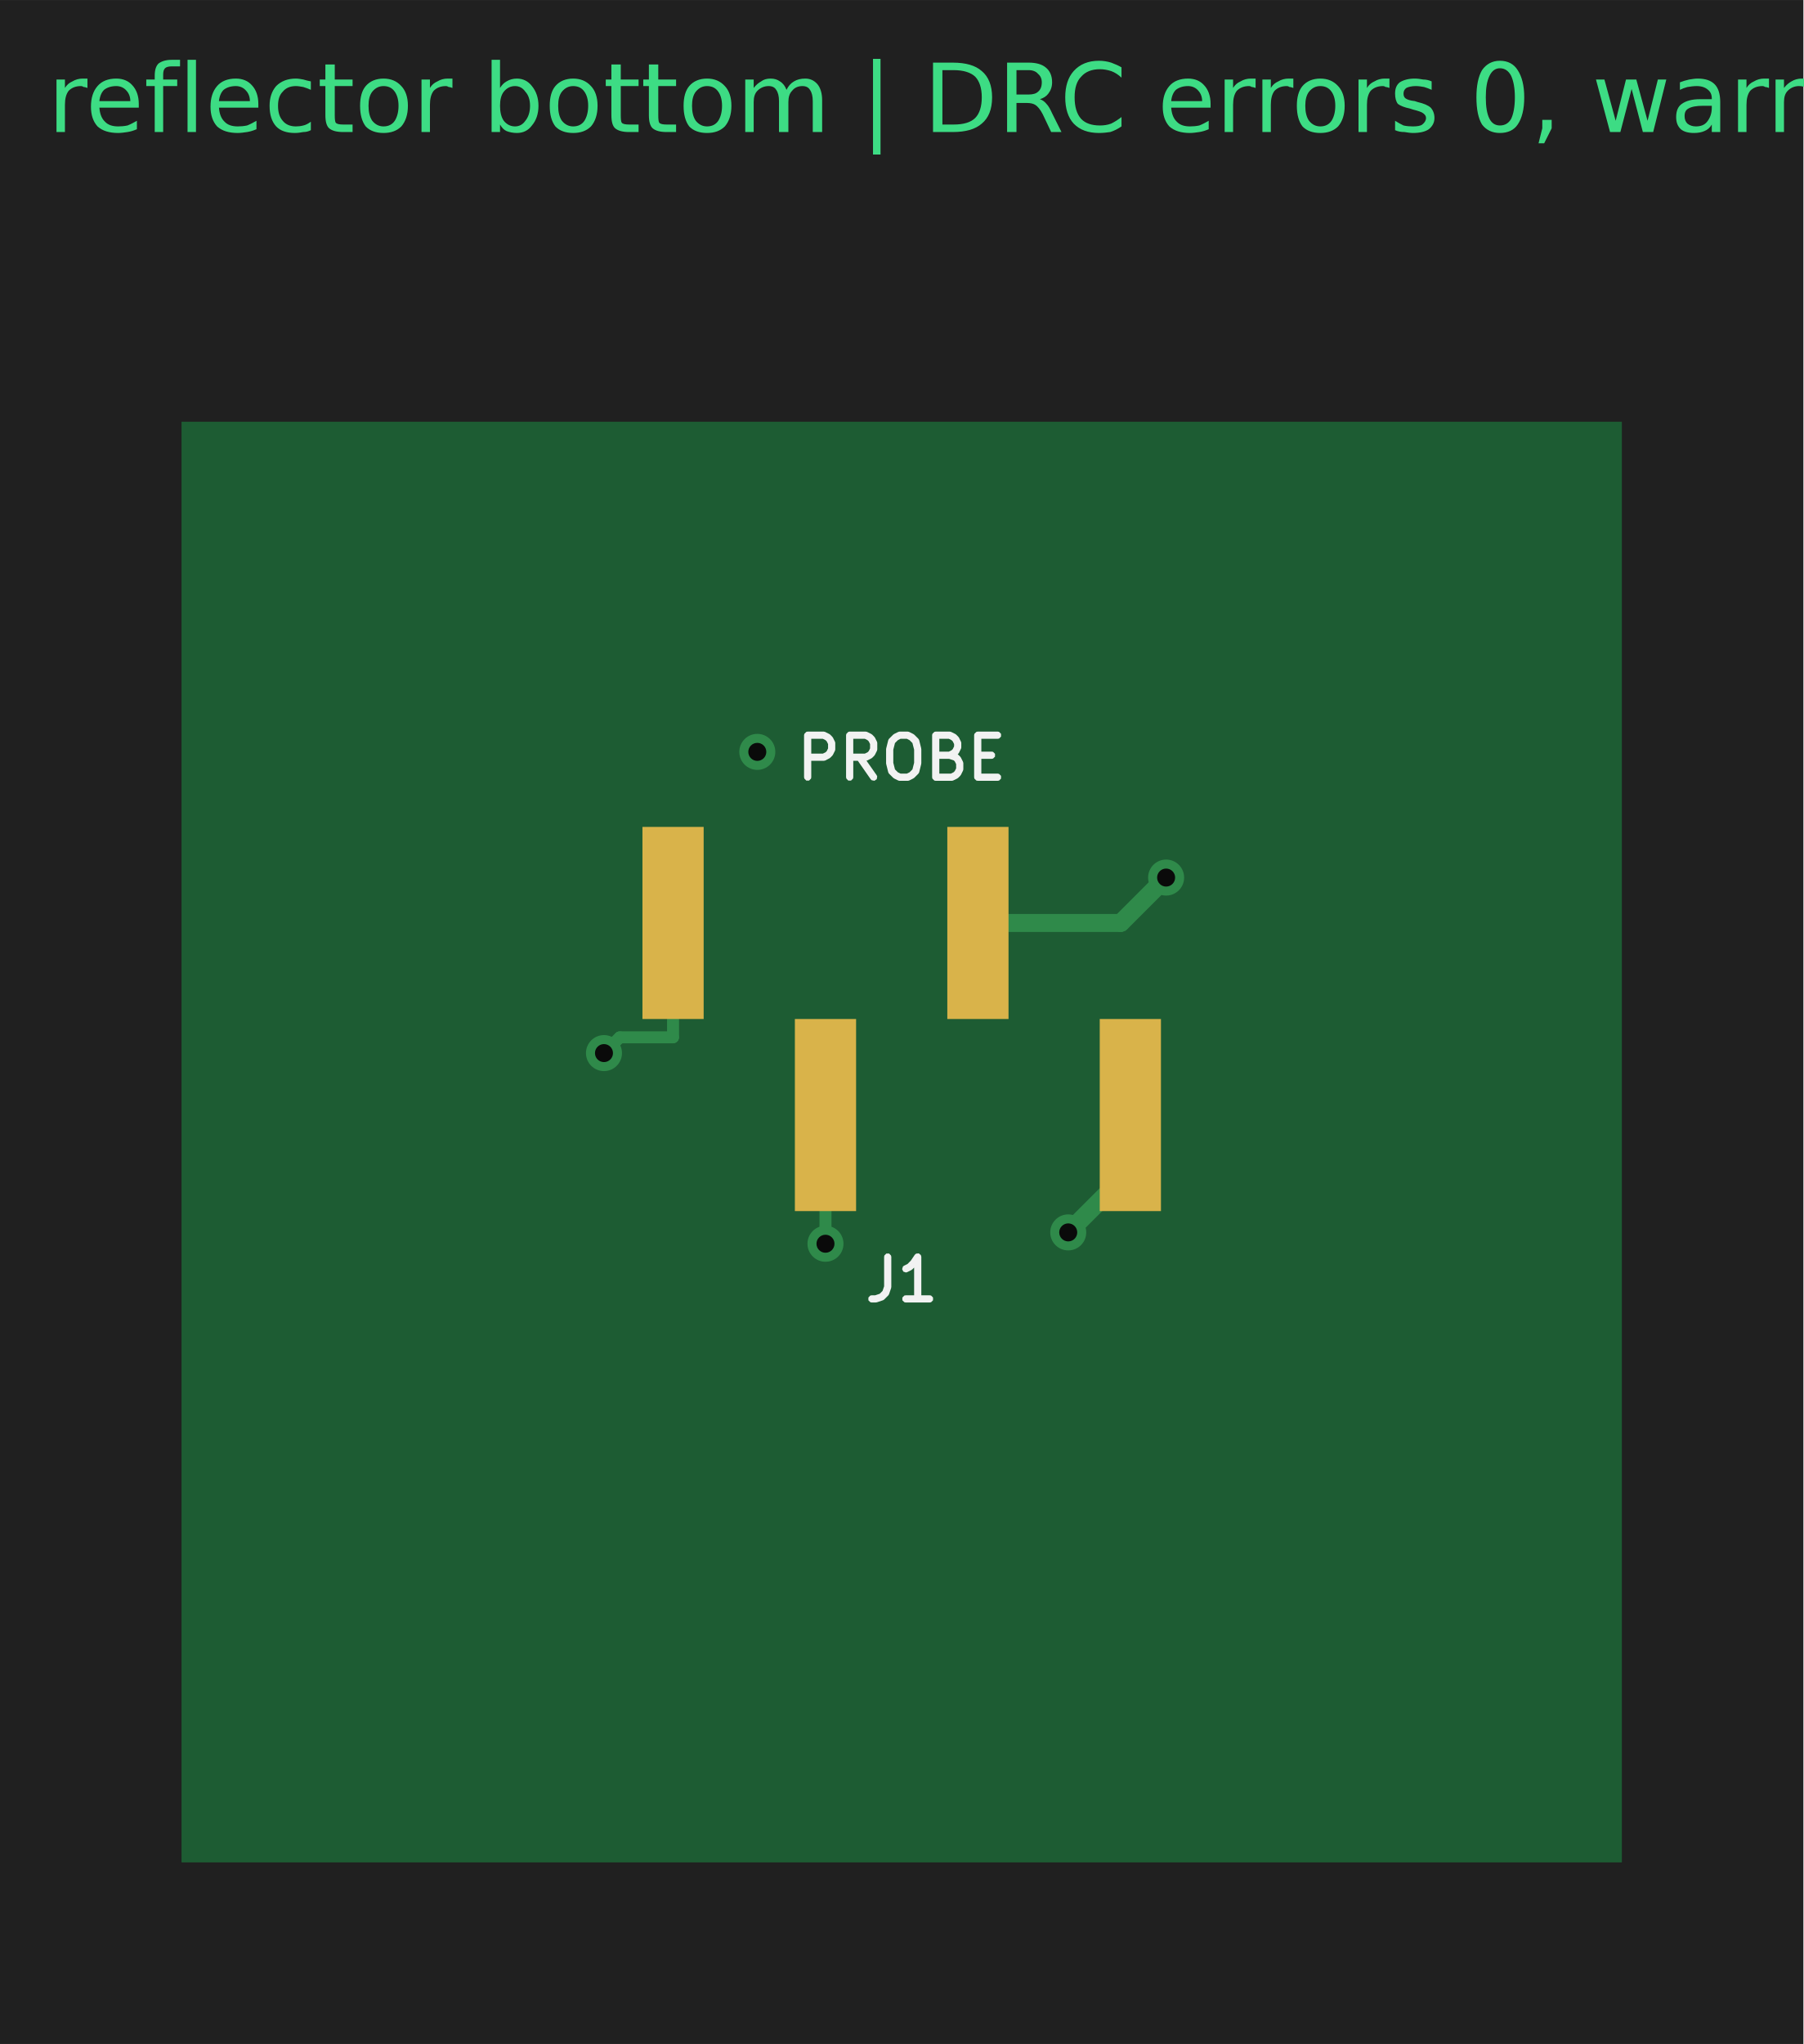
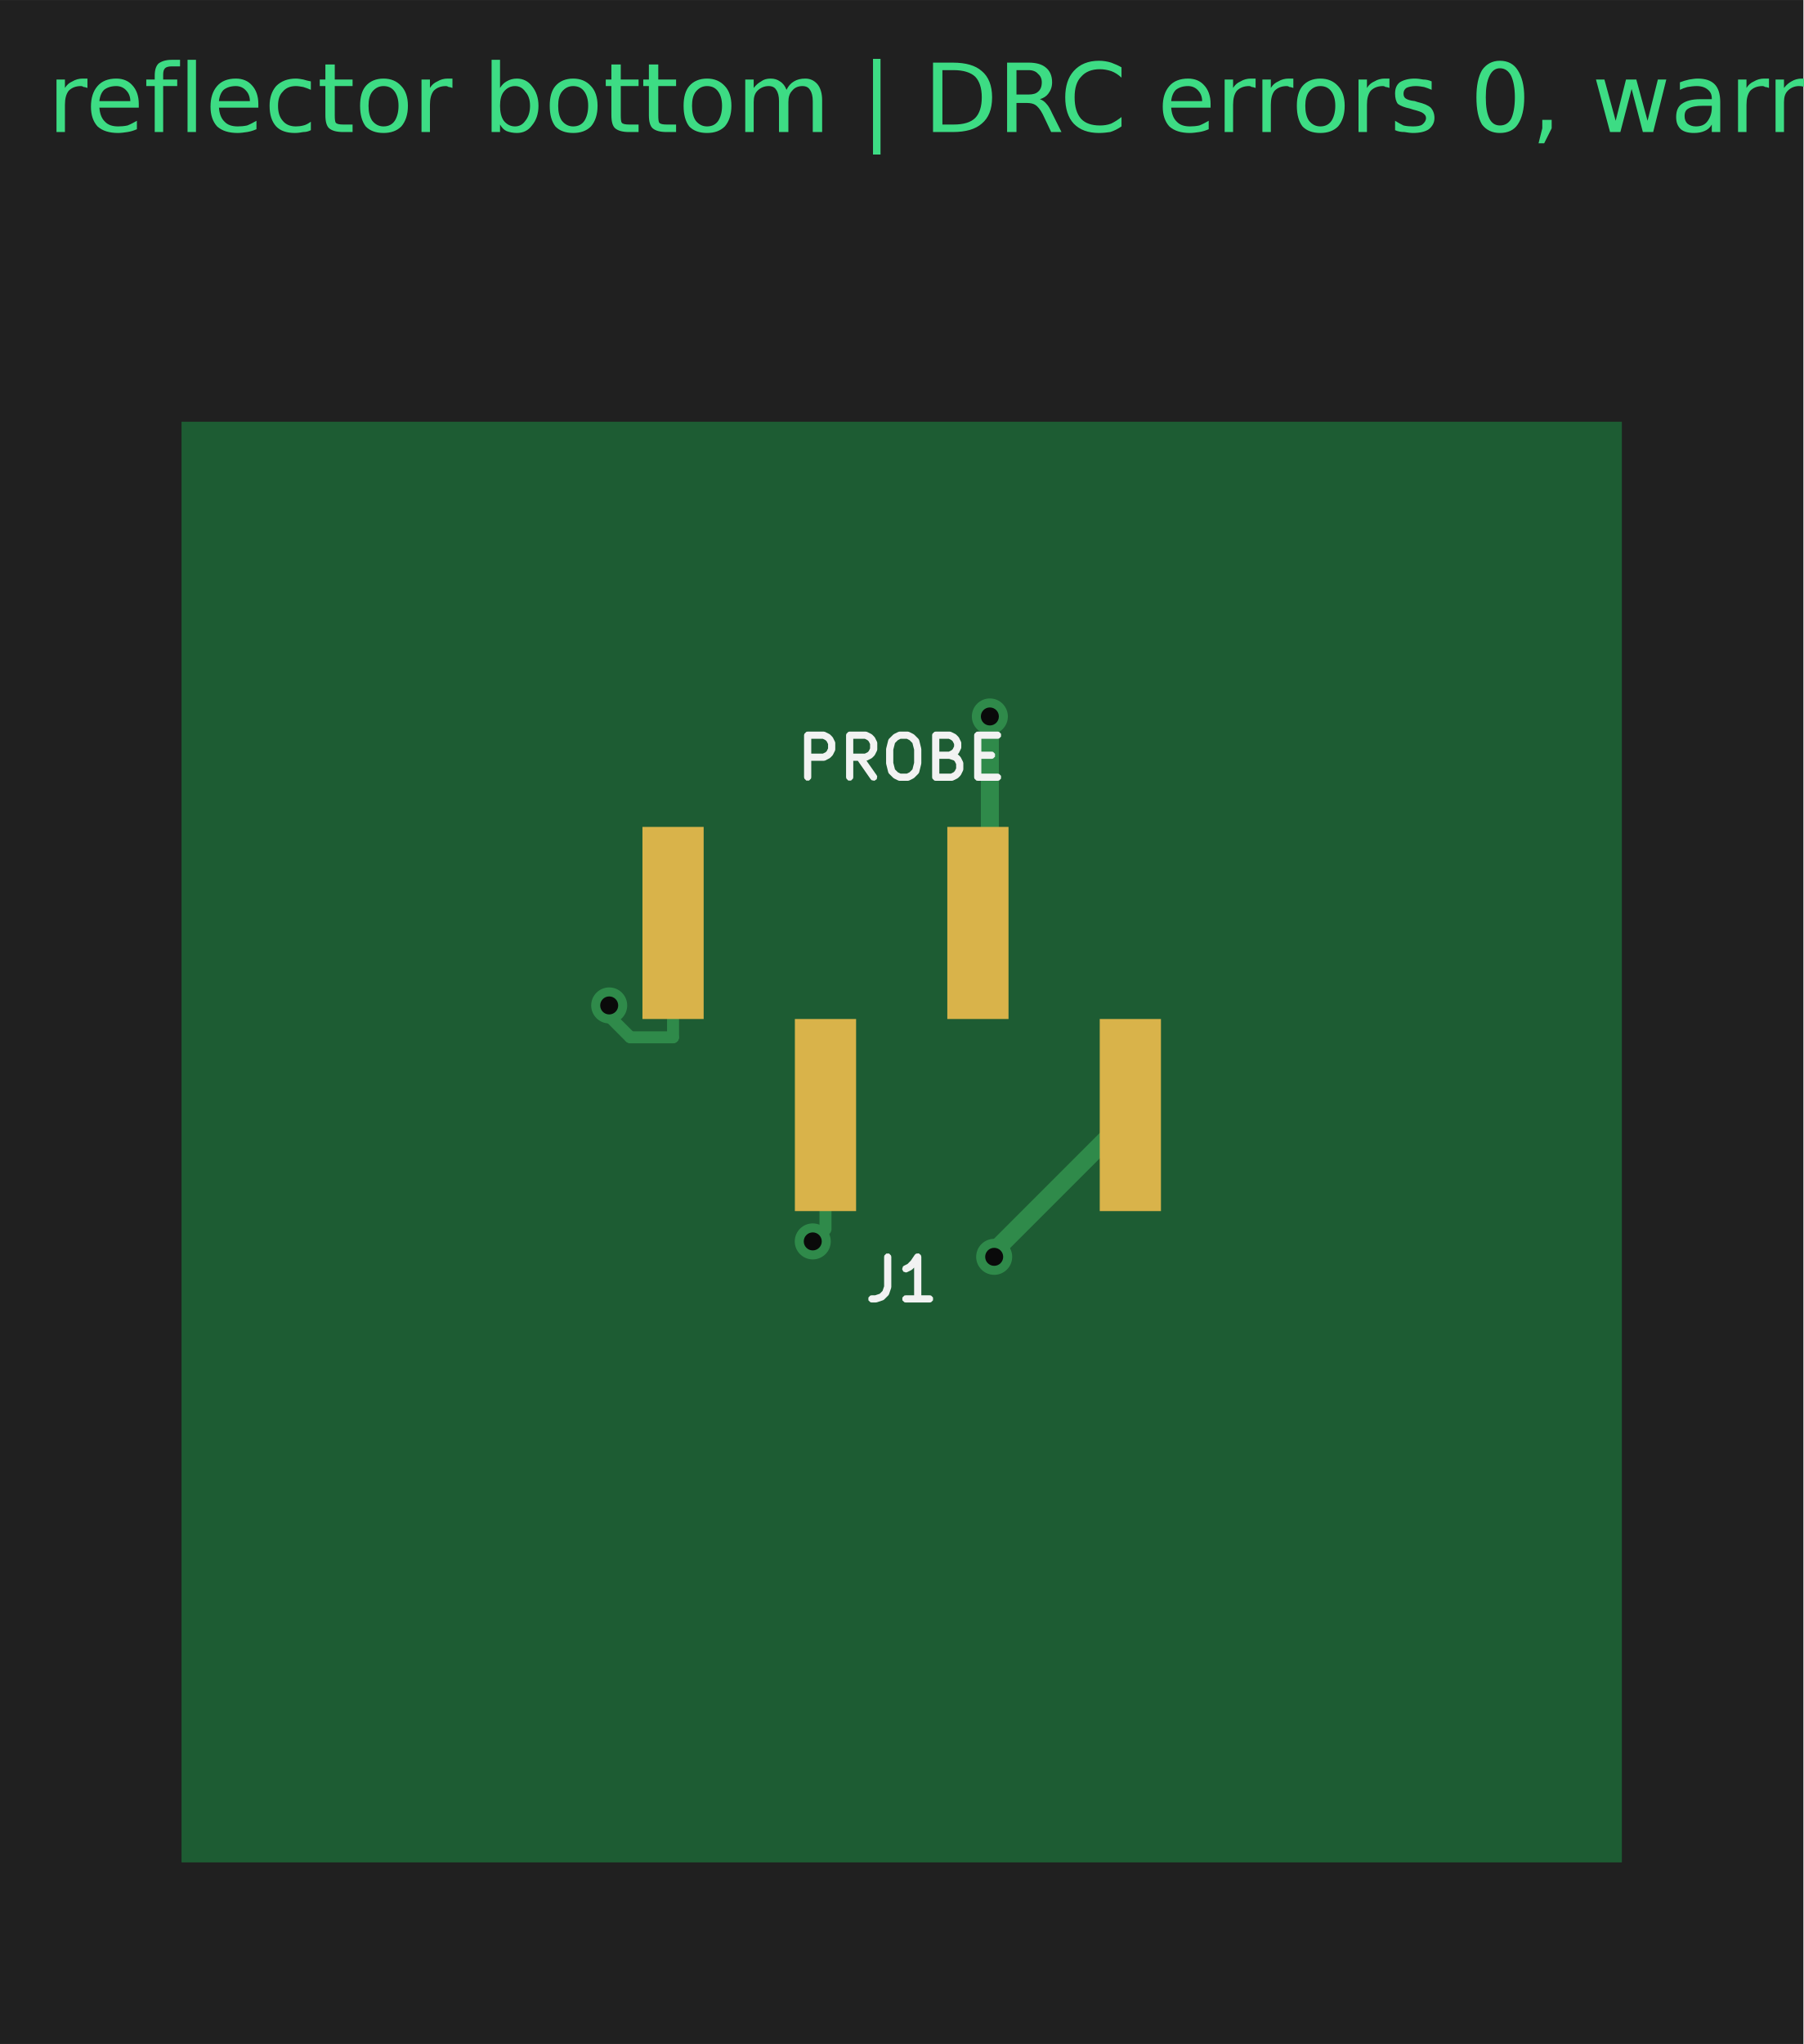
<svg xmlns="http://www.w3.org/2000/svg" width="67.6mm" height="76.6mm" viewBox="0 0 30.050 34.050">
  <rect width="100%" height="100%" fill="#202020" />
  <path d="M 3.025 31.025 L 27.025 31.025 L 27.025 7.025 L 3.025 7.025 Z" fill="#1d5c33" fill-opacity="1.00" fill-rule="evenodd" />
-   <path d="M 18.982 18.546 L 18.960 18.492 L 18.918 18.450 L 18.864 18.428 L 18.806 18.428 L 18.752 18.450 L 18.710 18.492 L 18.688 18.546 L 18.685 18.575 L 18.685 19.494 L 18.688 19.524 L 18.710 19.578 L 18.752 19.619 L 18.806 19.642 L 18.864 19.642 L 18.918 19.619 L 18.960 19.578 L 18.982 19.524 L 18.985 19.494 L 18.985 18.575 Z" fill="#2f8a4a" fill-opacity="1.00" fill-rule="evenodd" />
-   <path d="M 17.675 20.446 L 17.653 20.500 L 17.653 20.559 L 17.675 20.613 L 17.717 20.654 L 17.771 20.677 L 17.829 20.677 L 17.883 20.654 L 17.906 20.636 L 18.941 19.601 L 18.960 19.578 L 18.982 19.524 L 18.982 19.465 L 18.960 19.411 L 18.918 19.370 L 18.864 19.347 L 18.806 19.347 L 18.752 19.370 L 18.729 19.388 L 17.694 20.424 Z" fill="#2f8a4a" fill-opacity="1.00" fill-rule="evenodd" />
-   <path d="M 16.266 15.228 L 16.212 15.250 L 16.170 15.292 L 16.148 15.346 L 16.148 15.404 L 16.170 15.458 L 16.212 15.500 L 16.266 15.522 L 16.295 15.525 L 18.675 15.525 L 18.704 15.522 L 18.758 15.500 L 18.800 15.458 L 18.822 15.404 L 18.822 15.346 L 18.800 15.292 L 18.758 15.250 L 18.704 15.228 L 18.675 15.225 L 16.295 15.225 Z" fill="#2f8a4a" fill-opacity="1.00" fill-rule="evenodd" />
-   <path d="M 18.550 15.292 L 18.528 15.346 L 18.528 15.404 L 18.550 15.458 L 18.591 15.500 L 18.646 15.522 L 18.704 15.522 L 18.758 15.500 L 18.781 15.481 L 19.537 14.725 L 19.556 14.702 L 19.578 14.648 L 19.578 14.589 L 19.556 14.535 L 19.515 14.494 L 19.460 14.472 L 19.402 14.472 L 19.348 14.494 L 19.325 14.513 L 18.569 15.269 Z" fill="#2f8a4a" fill-opacity="1.00" fill-rule="evenodd" />
-   <path d="M 13.657 20.739 L 13.672 20.775 L 13.699 20.803 L 13.735 20.818 L 13.775 20.818 L 13.811 20.803 L 13.838 20.775 L 13.853 20.739 L 13.855 20.719 L 13.855 18.575 L 13.853 18.555 L 13.838 18.519 L 13.811 18.492 L 13.775 18.477 L 13.735 18.477 L 13.699 18.492 L 13.672 18.519 L 13.657 18.555 L 13.655 18.575 L 13.655 20.719 Z" fill="#2f8a4a" fill-opacity="1.00" fill-rule="evenodd" />
+   <path d="M 13.657 20.499 L 13.672 20.535 L 13.699 20.563 L 13.735 20.578 L 13.775 20.578 L 13.811 20.563 L 13.838 20.535 L 13.853 20.499 L 13.855 20.480 L 13.855 18.575 L 13.853 18.555 L 13.838 18.519 L 13.811 18.492 L 13.775 18.477 L 13.735 18.477 L 13.699 18.492 L 13.672 18.519 L 13.657 18.555 L 13.655 18.575 L 13.655 20.480 Z" fill="#2f8a4a" fill-opacity="1.00" fill-rule="evenodd" />
+   <path d="M 10.207 16.846 L 10.171 16.831 L 10.132 16.831 L 10.096 16.846 L 10.068 16.874 L 10.053 16.910 L 10.053 16.949 L 10.068 16.985 L 10.081 17.000 L 10.431 17.351 L 10.447 17.363 L 10.483 17.378 L 10.522 17.378 L 10.558 17.363 L 10.585 17.335 L 10.600 17.299 L 10.600 17.260 L 10.585 17.224 L 10.573 17.209 L 10.222 16.858 Z" fill="#2f8a4a" fill-opacity="1.00" fill-rule="evenodd" />
  <path d="M 11.117 17.299 L 11.132 17.335 L 11.159 17.363 L 11.195 17.378 L 11.235 17.378 L 11.271 17.363 L 11.298 17.335 L 11.313 17.299 L 11.315 17.280 L 11.315 15.375 L 11.313 15.356 L 11.298 15.320 L 11.271 15.292 L 11.235 15.277 L 11.195 15.277 L 11.159 15.292 L 11.132 15.320 L 11.117 15.356 L 11.115 15.375 L 11.115 17.280 Z" fill="#2f8a4a" fill-opacity="1.00" fill-rule="evenodd" />
-   <path d="M 10.308 17.182 L 10.272 17.197 L 10.245 17.224 L 10.230 17.260 L 10.230 17.299 L 10.245 17.335 L 10.272 17.363 L 10.308 17.378 L 10.328 17.380 L 11.215 17.380 L 11.235 17.378 L 11.271 17.363 L 11.298 17.335 L 11.313 17.299 L 11.313 17.260 L 11.298 17.224 L 11.271 17.197 L 11.235 17.182 L 11.215 17.180 L 10.328 17.180 Z" fill="#2f8a4a" fill-opacity="1.00" fill-rule="evenodd" />
-   <path d="M 9.981 17.488 L 9.966 17.524 L 9.966 17.563 L 9.981 17.599 L 10.009 17.627 L 10.045 17.641 L 10.084 17.641 L 10.120 17.627 L 10.135 17.614 L 10.399 17.351 L 10.411 17.335 L 10.426 17.299 L 10.426 17.260 L 10.411 17.224 L 10.383 17.197 L 10.347 17.182 L 10.308 17.182 L 10.272 17.197 L 10.257 17.209 L 9.994 17.473 Z" fill="#2f8a4a" fill-opacity="1.00" fill-rule="evenodd" />
-   <circle cx="12.619" cy="12.525" r="0.300" fill="#2f8a4a" stroke="none" stroke-width="0.150" />
-   <circle cx="12.619" cy="12.525" r="0.150" fill="#0a0a0a" stroke="none" stroke-width="0.150" />
-   <circle cx="17.800" cy="20.530" r="0.300" fill="#2f8a4a" stroke="none" stroke-width="0.150" />
-   <circle cx="17.800" cy="20.530" r="0.150" fill="#0a0a0a" stroke="none" stroke-width="0.150" />
-   <circle cx="19.431" cy="14.619" r="0.300" fill="#2f8a4a" stroke="none" stroke-width="0.150" />
-   <circle cx="19.431" cy="14.619" r="0.150" fill="#0a0a0a" stroke="none" stroke-width="0.150" />
-   <circle cx="13.755" cy="20.719" r="0.300" fill="#2f8a4a" stroke="none" stroke-width="0.150" />
-   <circle cx="13.755" cy="20.719" r="0.150" fill="#0a0a0a" stroke="none" stroke-width="0.150" />
-   <circle cx="10.064" cy="17.543" r="0.300" fill="#2f8a4a" stroke="none" stroke-width="0.150" />
-   <circle cx="10.064" cy="17.543" r="0.150" fill="#0a0a0a" stroke="none" stroke-width="0.150" />
+   <path d="M 10.483 17.182 L 10.447 17.197 L 10.419 17.224 L 10.404 17.260 L 10.404 17.299 L 10.419 17.335 L 10.447 17.363 L 10.483 17.378 L 10.502 17.380 L 11.215 17.380 L 11.235 17.378 L 11.271 17.363 L 11.298 17.335 L 11.313 17.299 L 11.313 17.260 L 11.298 17.224 L 11.271 17.197 L 11.235 17.182 L 11.215 17.180 L 10.502 17.180 Z" fill="#2f8a4a" fill-opacity="1.00" fill-rule="evenodd" />
+   <path d="M 16.441 20.761 L 16.419 20.815 L 16.419 20.873 L 16.441 20.927 L 16.482 20.969 L 16.537 20.991 L 16.595 20.991 L 16.649 20.969 L 16.672 20.950 L 18.941 18.681 L 18.960 18.658 L 18.982 18.604 L 18.982 18.546 L 18.960 18.492 L 18.918 18.450 L 18.864 18.428 L 18.806 18.428 L 18.752 18.450 L 18.729 18.469 L 16.460 20.738 Z" fill="#2f8a4a" fill-opacity="1.00" fill-rule="evenodd" />
+   <path d="M 16.419 20.966 L 16.441 21.020 L 16.482 21.062 L 16.537 21.084 L 16.595 21.084 L 16.649 21.062 L 16.691 21.020 L 16.713 20.966 L 16.716 20.937 L 16.716 20.844 L 16.713 20.815 L 16.691 20.761 L 16.649 20.719 L 16.595 20.697 L 16.537 20.697 L 16.482 20.719 L 16.441 20.761 L 16.419 20.815 L 16.416 20.844 L 16.416 20.937 Z" fill="#2f8a4a" fill-opacity="1.00" fill-rule="evenodd" />
+   <path d="M 16.170 15.292 L 16.148 15.346 L 16.148 15.404 L 16.170 15.458 L 16.212 15.500 L 16.266 15.522 L 16.324 15.522 L 16.378 15.500 L 16.401 15.481 L 16.600 15.282 L 16.618 15.260 L 16.641 15.206 L 16.641 15.147 L 16.618 15.093 L 16.577 15.052 L 16.523 15.029 L 16.464 15.029 L 16.410 15.052 L 16.388 15.070 L 16.189 15.269 Z" fill="#2f8a4a" fill-opacity="1.00" fill-rule="evenodd" />
+   <path d="M 16.641 11.906 L 16.618 11.852 L 16.577 11.811 L 16.523 11.788 L 16.464 11.788 L 16.410 11.811 L 16.369 11.852 L 16.347 11.906 L 16.344 11.935 L 16.344 15.176 L 16.347 15.206 L 16.369 15.260 L 16.410 15.301 L 16.464 15.324 L 16.523 15.324 L 16.577 15.301 L 16.618 15.260 L 16.641 15.206 L 16.644 15.176 L 16.644 11.935 Z" fill="#2f8a4a" fill-opacity="1.00" fill-rule="evenodd" />
+   <circle cx="13.543" cy="20.680" r="0.300" fill="#2f8a4a" stroke="none" stroke-width="0.150" />
+   <circle cx="13.543" cy="20.680" r="0.150" fill="#0a0a0a" stroke="none" stroke-width="0.150" />
+   <circle cx="10.151" cy="16.749" r="0.300" fill="#2f8a4a" stroke="none" stroke-width="0.150" />
+   <circle cx="10.151" cy="16.749" r="0.150" fill="#0a0a0a" stroke="none" stroke-width="0.150" />
+   <circle cx="16.566" cy="20.937" r="0.300" fill="#2f8a4a" stroke="none" stroke-width="0.150" />
+   <circle cx="16.566" cy="20.937" r="0.150" fill="#0a0a0a" stroke="none" stroke-width="0.150" />
+   <circle cx="16.494" cy="11.935" r="0.300" fill="#2f8a4a" stroke="none" stroke-width="0.150" />
+   <circle cx="16.494" cy="11.935" r="0.150" fill="#0a0a0a" stroke="none" stroke-width="0.150" />
  <path d="M 19.345 16.975 L 18.325 16.975 L 18.325 20.175 L 19.345 20.175 Z" fill="#d9b34a" fill-opacity="1.00" fill-rule="evenodd" />
  <path d="M 16.805 13.775 L 15.785 13.775 L 15.785 16.975 L 16.805 16.975 Z" fill="#d9b34a" fill-opacity="1.00" fill-rule="evenodd" />
  <path d="M 14.265 16.975 L 13.245 16.975 L 13.245 20.175 L 14.265 20.175 Z" fill="#d9b34a" fill-opacity="1.00" fill-rule="evenodd" />
  <path d="M 11.725 13.775 L 10.705 13.775 L 10.705 16.975 L 11.725 16.975 Z" fill="#d9b34a" fill-opacity="1.00" fill-rule="evenodd" />
  <path d="M 16.269 12.192 L 16.236 12.225 L 16.232 12.247 L 16.232 12.947 L 16.236 12.970 L 16.269 13.003 L 16.292 13.007 L 16.625 13.007 L 16.648 13.003 L 16.680 12.970 L 16.680 12.925 L 16.648 12.892 L 16.625 12.887 L 16.352 12.887 L 16.352 12.641 L 16.525 12.641 L 16.548 12.636 L 16.580 12.604 L 16.580 12.558 L 16.548 12.525 L 16.525 12.521 L 16.352 12.521 L 16.352 12.307 L 16.625 12.307 L 16.648 12.303 L 16.680 12.270 L 16.680 12.225 L 16.648 12.192 L 16.625 12.187 L 16.292 12.187 Z" fill="#f2f2f2" fill-opacity="1.00" fill-rule="evenodd" />
  <path d="M 15.569 12.192 L 15.536 12.225 L 15.532 12.247 L 15.532 12.947 L 15.536 12.970 L 15.569 13.003 L 15.592 13.007 L 15.858 13.007 L 15.861 13.007 L 15.863 13.007 L 15.872 13.005 L 15.881 13.003 L 15.882 13.002 L 15.885 13.001 L 15.952 12.968 L 15.959 12.962 L 15.967 12.957 L 16.001 12.923 L 16.006 12.915 L 16.012 12.908 L 16.045 12.841 L 16.046 12.838 L 16.047 12.837 L 16.049 12.828 L 16.052 12.818 L 16.051 12.817 L 16.052 12.814 L 16.052 12.714 L 16.051 12.711 L 16.052 12.710 L 16.049 12.701 L 16.047 12.691 L 16.046 12.690 L 16.045 12.687 L 16.012 12.621 L 16.006 12.613 L 16.001 12.605 L 15.967 12.572 L 15.965 12.570 L 15.964 12.569 L 15.958 12.566 L 15.967 12.557 L 15.973 12.549 L 15.979 12.541 L 16.012 12.474 L 16.013 12.471 L 16.014 12.470 L 16.016 12.461 L 16.018 12.452 L 16.018 12.450 L 16.018 12.447 L 16.018 12.381 L 16.018 12.378 L 16.018 12.377 L 16.016 12.367 L 16.014 12.358 L 16.013 12.357 L 16.012 12.354 L 15.979 12.287 L 15.973 12.280 L 15.967 12.272 L 15.934 12.238 L 15.926 12.233 L 15.918 12.227 L 15.852 12.194 L 15.849 12.193 L 15.848 12.192 L 15.839 12.190 L 15.829 12.188 L 15.828 12.188 L 15.825 12.187 L 15.592 12.187 Z M 15.815 12.641 L 15.893 12.667 L 15.909 12.683 L 15.932 12.728 L 15.932 12.800 L 15.909 12.845 L 15.889 12.865 L 15.844 12.887 L 15.652 12.887 L 15.652 12.641 Z M 15.811 12.307 L 15.856 12.330 L 15.876 12.350 L 15.898 12.395 L 15.898 12.433 L 15.876 12.479 L 15.856 12.498 L 15.811 12.521 L 15.652 12.521 L 15.652 12.307 Z" fill="#f2f2f2" fill-opacity="1.00" fill-rule="evenodd" />
  <path d="M 14.989 12.188 L 14.987 12.188 L 14.978 12.190 L 14.969 12.192 L 14.968 12.193 L 14.965 12.194 L 14.898 12.227 L 14.891 12.233 L 14.883 12.238 L 14.816 12.305 L 14.812 12.310 L 14.810 12.312 L 14.807 12.318 L 14.803 12.325 L 14.803 12.327 L 14.800 12.333 L 14.767 12.466 L 14.766 12.474 L 14.765 12.481 L 14.765 12.714 L 14.766 12.721 L 14.767 12.729 L 14.800 12.862 L 14.803 12.868 L 14.803 12.870 L 14.807 12.877 L 14.810 12.883 L 14.812 12.885 L 14.816 12.890 L 14.883 12.957 L 14.891 12.962 L 14.898 12.968 L 14.965 13.001 L 14.968 13.002 L 14.969 13.003 L 14.978 13.005 L 14.987 13.007 L 14.989 13.007 L 14.992 13.007 L 15.125 13.007 L 15.128 13.007 L 15.129 13.007 L 15.139 13.005 L 15.148 13.003 L 15.149 13.002 L 15.152 13.001 L 15.218 12.968 L 15.226 12.962 L 15.234 12.957 L 15.301 12.890 L 15.304 12.885 L 15.307 12.883 L 15.310 12.877 L 15.314 12.870 L 15.314 12.868 L 15.317 12.862 L 15.350 12.729 L 15.350 12.721 L 15.352 12.714 L 15.352 12.481 L 15.350 12.474 L 15.350 12.466 L 15.317 12.333 L 15.314 12.327 L 15.314 12.325 L 15.310 12.318 L 15.307 12.312 L 15.304 12.310 L 15.301 12.305 L 15.234 12.238 L 15.226 12.233 L 15.218 12.227 L 15.152 12.194 L 15.149 12.193 L 15.148 12.192 L 15.139 12.190 L 15.129 12.188 L 15.128 12.188 L 15.125 12.187 L 14.992 12.187 Z M 15.111 12.307 L 15.156 12.330 L 15.204 12.378 L 15.232 12.488 L 15.232 12.707 L 15.204 12.817 L 15.156 12.865 L 15.111 12.887 L 15.006 12.887 L 14.961 12.865 L 14.913 12.817 L 14.885 12.707 L 14.885 12.488 L 14.913 12.378 L 14.961 12.330 L 15.006 12.307 Z" fill="#f2f2f2" fill-opacity="1.00" fill-rule="evenodd" />
  <path d="M 14.135 12.192 L 14.103 12.225 L 14.098 12.247 L 14.098 12.947 L 14.103 12.970 L 14.135 13.003 L 14.181 13.003 L 14.214 12.970 L 14.218 12.947 L 14.218 12.674 L 14.294 12.674 L 14.509 12.982 L 14.526 12.998 L 14.571 13.006 L 14.609 12.980 L 14.617 12.935 L 14.607 12.913 L 14.438 12.672 L 14.439 12.671 L 14.448 12.670 L 14.449 12.669 L 14.452 12.668 L 14.518 12.634 L 14.526 12.629 L 14.534 12.623 L 14.567 12.590 L 14.573 12.582 L 14.579 12.574 L 14.612 12.508 L 14.613 12.505 L 14.614 12.504 L 14.616 12.494 L 14.618 12.485 L 14.618 12.484 L 14.618 12.481 L 14.618 12.381 L 14.618 12.378 L 14.618 12.377 L 14.616 12.367 L 14.614 12.358 L 14.613 12.357 L 14.612 12.354 L 14.579 12.287 L 14.573 12.280 L 14.567 12.272 L 14.534 12.238 L 14.526 12.233 L 14.518 12.227 L 14.452 12.194 L 14.449 12.193 L 14.448 12.192 L 14.439 12.190 L 14.429 12.188 L 14.428 12.188 L 14.425 12.187 L 14.158 12.187 Z M 14.411 12.307 L 14.456 12.330 L 14.476 12.350 L 14.498 12.395 L 14.498 12.467 L 14.476 12.512 L 14.456 12.532 L 14.411 12.554 L 14.218 12.554 L 14.218 12.307 Z" fill="#f2f2f2" fill-opacity="1.00" fill-rule="evenodd" />
  <path d="M 13.435 12.192 L 13.403 12.225 L 13.398 12.247 L 13.398 12.947 L 13.403 12.970 L 13.435 13.003 L 13.481 13.003 L 13.514 12.970 L 13.518 12.947 L 13.518 12.674 L 13.725 12.674 L 13.728 12.674 L 13.729 12.674 L 13.739 12.671 L 13.748 12.670 L 13.749 12.669 L 13.752 12.668 L 13.818 12.634 L 13.826 12.629 L 13.834 12.623 L 13.867 12.590 L 13.873 12.582 L 13.879 12.574 L 13.912 12.508 L 13.913 12.505 L 13.914 12.504 L 13.916 12.494 L 13.918 12.485 L 13.918 12.484 L 13.918 12.481 L 13.918 12.381 L 13.918 12.378 L 13.918 12.377 L 13.916 12.367 L 13.914 12.358 L 13.913 12.357 L 13.912 12.354 L 13.879 12.287 L 13.873 12.280 L 13.867 12.272 L 13.834 12.238 L 13.826 12.233 L 13.818 12.227 L 13.752 12.194 L 13.749 12.193 L 13.748 12.192 L 13.739 12.190 L 13.729 12.188 L 13.728 12.188 L 13.725 12.187 L 13.458 12.187 Z M 13.711 12.307 L 13.756 12.330 L 13.776 12.350 L 13.798 12.395 L 13.798 12.467 L 13.776 12.512 L 13.756 12.532 L 13.711 12.554 L 13.518 12.554 L 13.518 12.307 Z" fill="#f2f2f2" fill-opacity="1.00" fill-rule="evenodd" />
  <path d="M 15.286 20.882 L 15.269 20.882 L 15.264 20.887 L 15.258 20.888 L 15.242 20.904 L 15.178 20.999 L 15.123 21.055 L 15.065 21.084 L 15.046 21.098 L 15.032 21.142 L 15.052 21.183 L 15.096 21.198 L 15.119 21.191 L 15.185 21.158 L 15.193 21.152 L 15.201 21.147 L 15.232 21.116 L 15.232 21.578 L 15.092 21.578 L 15.069 21.582 L 15.036 21.615 L 15.036 21.661 L 15.069 21.693 L 15.092 21.698 L 15.492 21.698 L 15.515 21.693 L 15.547 21.661 L 15.547 21.615 L 15.515 21.582 L 15.492 21.578 L 15.352 21.578 L 15.352 20.938 L 15.347 20.915 L 15.343 20.910 L 15.342 20.904 L 15.327 20.895 L 15.315 20.882 L 15.308 20.882 L 15.303 20.879 Z" fill="#f2f2f2" fill-opacity="1.00" fill-rule="evenodd" />
  <path d="M 14.736 20.915 L 14.732 20.938 L 14.732 21.428 L 14.706 21.505 L 14.659 21.552 L 14.582 21.578 L 14.525 21.578 L 14.502 21.582 L 14.470 21.615 L 14.470 21.661 L 14.502 21.693 L 14.525 21.698 L 14.592 21.698 L 14.601 21.696 L 14.611 21.695 L 14.711 21.661 L 14.713 21.660 L 14.715 21.660 L 14.723 21.654 L 14.731 21.650 L 14.732 21.648 L 14.734 21.647 L 14.801 21.580 L 14.802 21.578 L 14.804 21.577 L 14.808 21.569 L 14.814 21.561 L 14.814 21.559 L 14.815 21.557 L 14.849 21.457 L 14.850 21.447 L 14.852 21.438 L 14.852 20.938 L 14.847 20.915 L 14.815 20.882 L 14.769 20.882 Z" fill="#f2f2f2" fill-opacity="1.00" fill-rule="evenodd" />
  <text x="0.800" y="2.200" font-family="DejaVu Sans, sans-serif" font-size="1.60" fill="#3ddc84">reflector bottom | DRC errors 0, warnings 7 | unrouted 0</text>
</svg>
